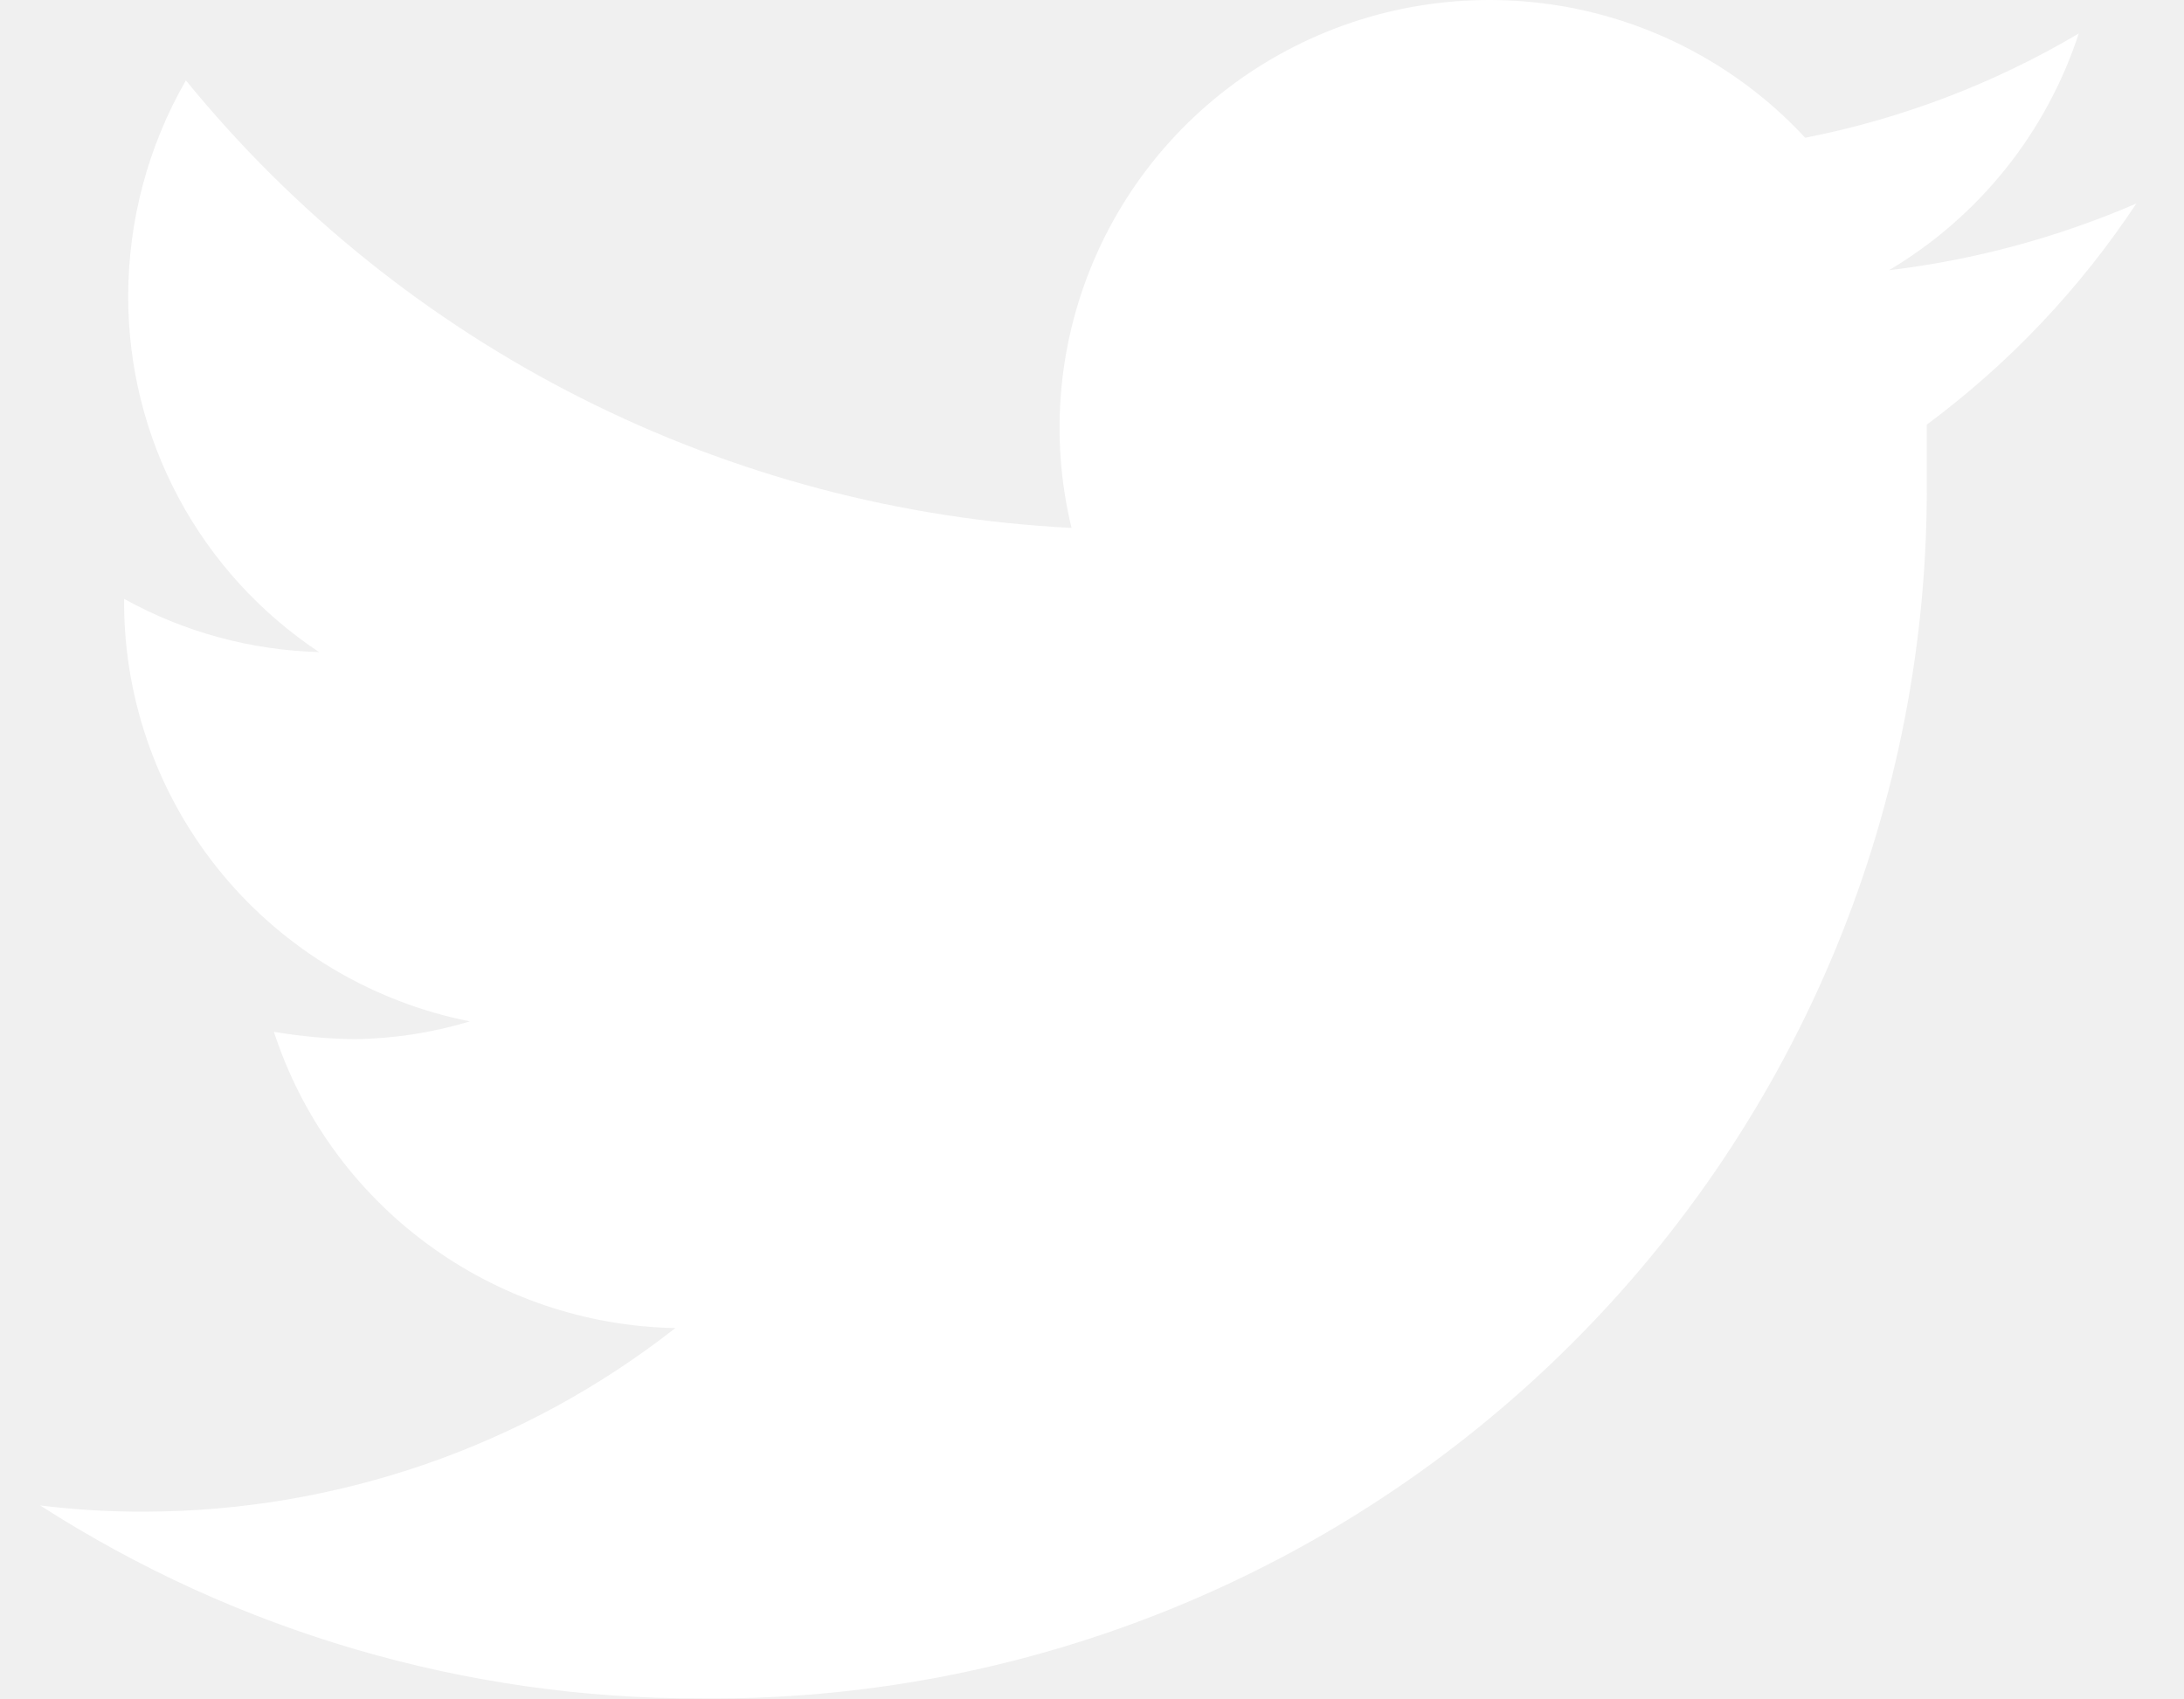
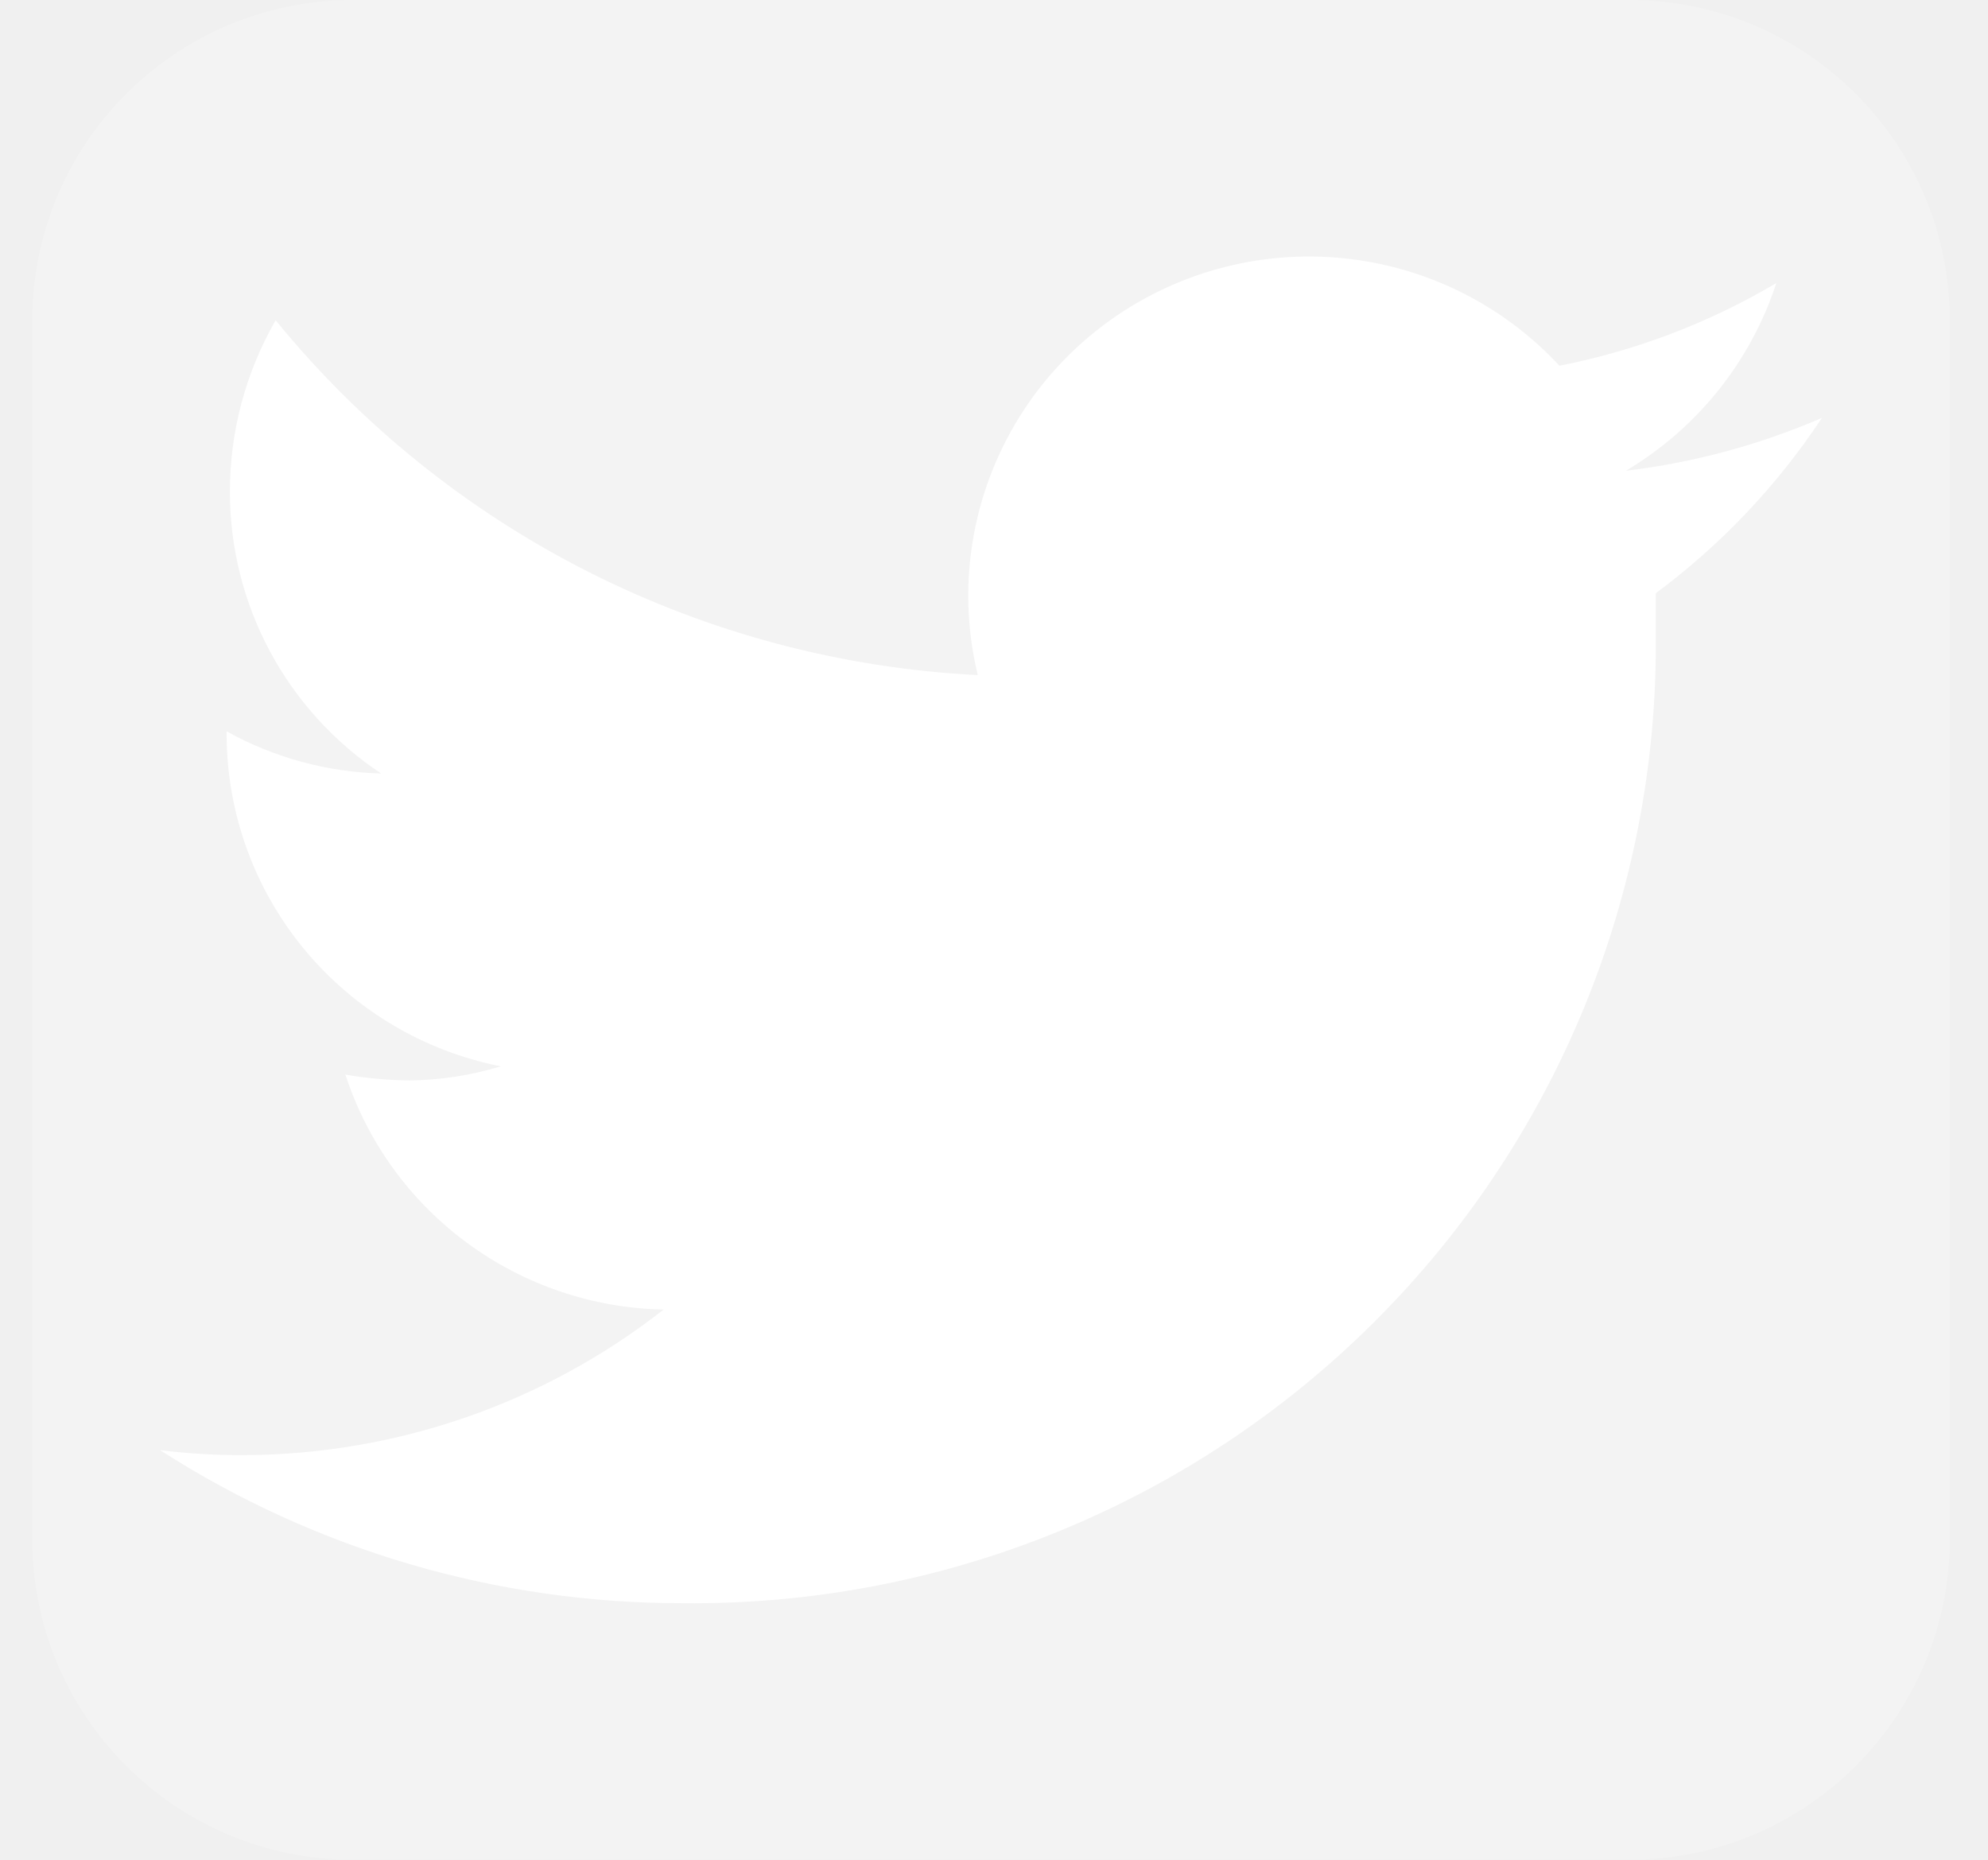
- <svg xmlns="http://www.w3.org/2000/svg" width="27" height="21" viewBox="0 0 27 21" fill="none">
-   <path d="M26.411 2.516C25.437 2.937 24.407 3.215 23.353 3.341C24.465 2.68 25.299 1.64 25.699 0.414C24.654 1.033 23.51 1.469 22.317 1.703C21.519 0.842 20.457 0.269 19.298 0.074C18.138 -0.121 16.945 0.072 15.908 0.624C14.87 1.176 14.046 2.055 13.565 3.123C13.083 4.192 12.971 5.389 13.247 6.527C11.134 6.421 9.067 5.873 7.181 4.92C5.295 3.967 3.631 2.629 2.298 0.994C1.831 1.807 1.585 2.727 1.585 3.664C1.584 4.534 1.798 5.39 2.21 6.158C2.621 6.925 3.217 7.579 3.944 8.062C3.099 8.039 2.272 7.814 1.534 7.404V7.469C1.54 8.688 1.969 9.867 2.748 10.807C3.527 11.747 4.609 12.39 5.809 12.628C5.347 12.768 4.867 12.842 4.384 12.848C4.05 12.844 3.716 12.813 3.386 12.757C3.728 13.806 4.39 14.722 5.28 15.378C6.169 16.035 7.242 16.399 8.349 16.42C6.48 17.885 4.172 18.684 1.793 18.69C1.36 18.692 0.927 18.666 0.497 18.613C2.926 20.174 5.756 21.003 8.647 20.999C10.642 21.02 12.621 20.645 14.469 19.895C16.317 19.146 17.996 18.038 19.408 16.635C20.821 15.232 21.938 13.564 22.696 11.726C23.453 9.889 23.835 7.92 23.82 5.934C23.82 5.715 23.82 5.483 23.82 5.25C24.837 4.496 25.713 3.57 26.411 2.516Z" fill="white" />
+ <svg xmlns="http://www.w3.org/2000/svg" width="31" height="29" viewBox="0 0 31 29" fill="none">
+   <rect opacity="0.2" x="0.503" width="29.901" height="29" rx="5" fill="white" />
+   <path d="M28.411 6.516C27.437 6.937 26.407 7.215 25.353 7.341C26.465 6.68 27.299 5.64 27.699 4.414C26.654 5.033 25.51 5.469 24.317 5.703C23.519 4.842 22.457 4.269 21.298 4.074C20.138 3.879 18.945 4.072 17.908 4.624C16.87 5.176 16.046 6.055 15.565 7.123C15.083 8.192 14.971 9.389 15.247 10.527C13.134 10.421 11.068 9.873 9.181 8.92C7.295 7.967 5.631 6.629 4.298 4.994C3.831 5.807 3.585 6.727 3.585 7.664C3.584 8.534 3.798 9.39 4.21 10.158C4.621 10.925 5.217 11.579 5.944 12.062C5.099 12.039 4.272 11.814 3.534 11.404V11.469C3.54 12.688 3.969 13.867 4.748 14.807C5.527 15.747 6.609 16.39 7.809 16.628C7.347 16.768 6.867 16.842 6.384 16.848C6.05 16.844 5.716 16.813 5.386 16.757C5.728 17.806 6.39 18.722 7.28 19.378C8.169 20.035 9.242 20.399 10.349 20.42C8.48 21.885 6.172 22.684 3.793 22.69C3.36 22.692 2.927 22.666 2.497 22.613C4.926 24.174 7.756 25.003 10.647 24.999C12.642 25.02 14.621 24.645 16.469 23.895C18.317 23.146 19.996 22.038 21.408 20.635C22.821 19.233 23.938 17.564 24.696 15.726C25.453 13.889 25.835 11.92 25.82 9.934C25.82 9.715 25.82 9.483 25.82 9.25C26.837 8.496 27.713 7.57 28.411 6.516V6.516Z" fill="white" />
</svg>
